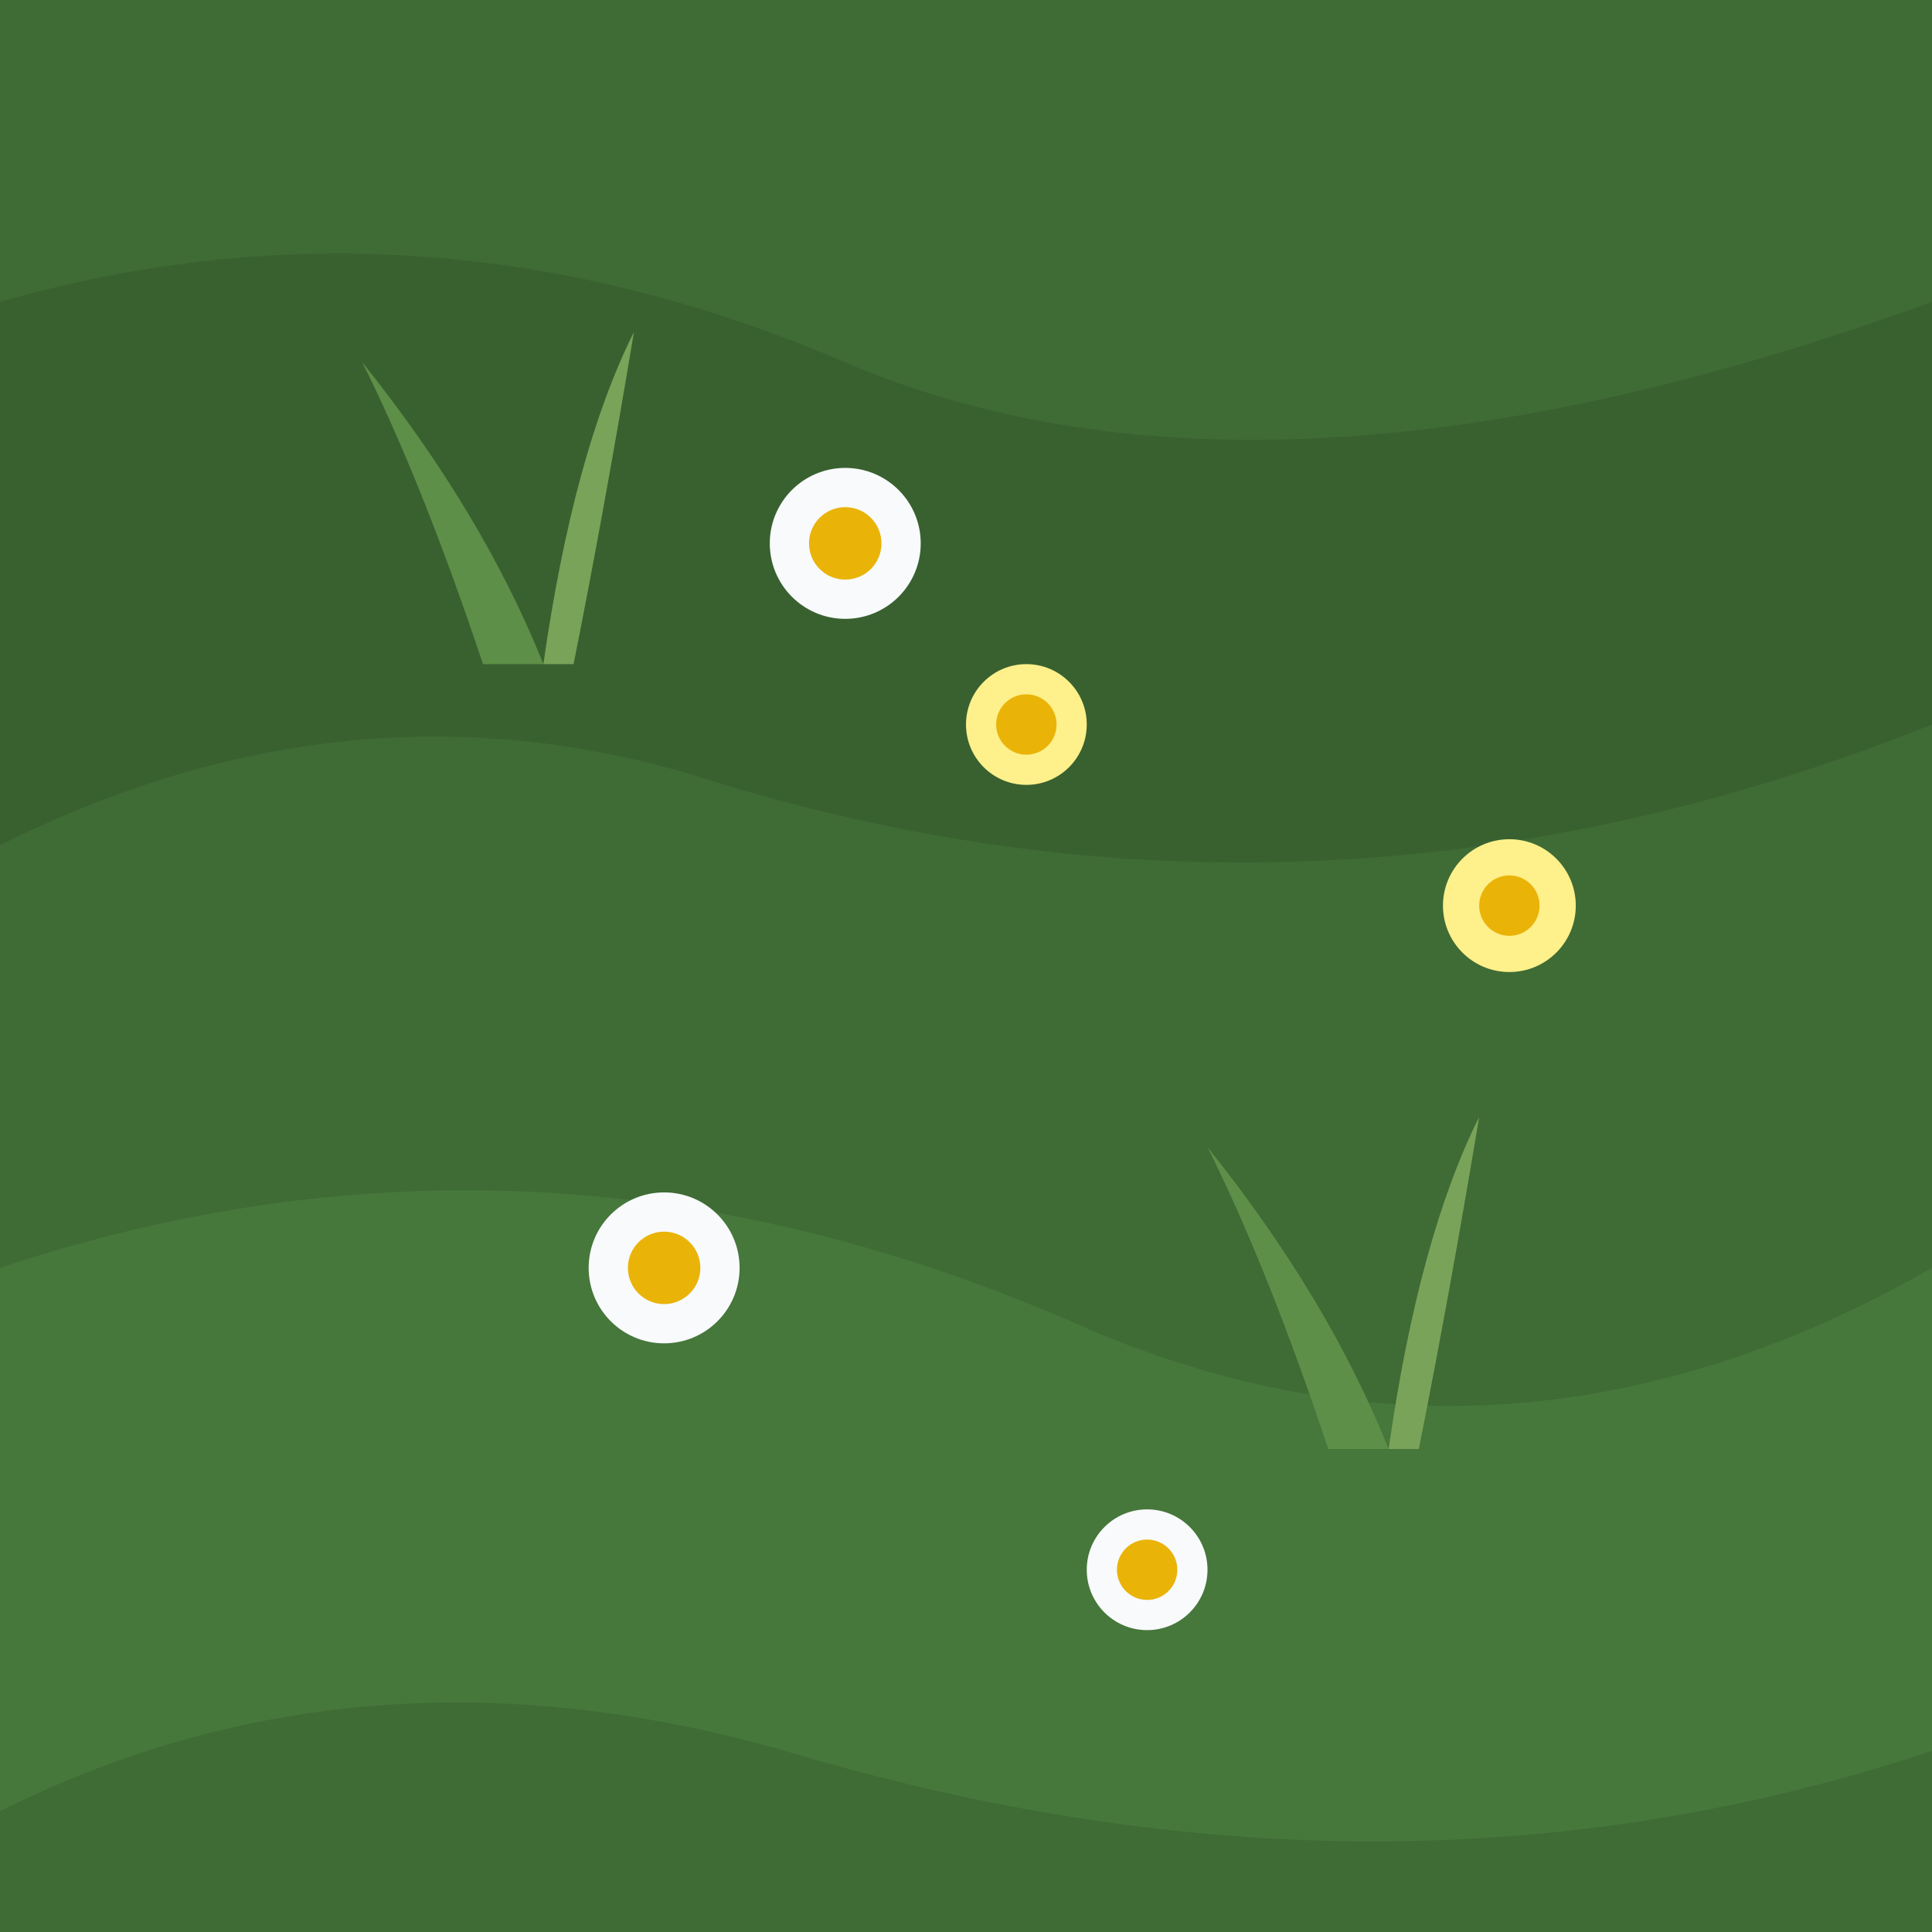
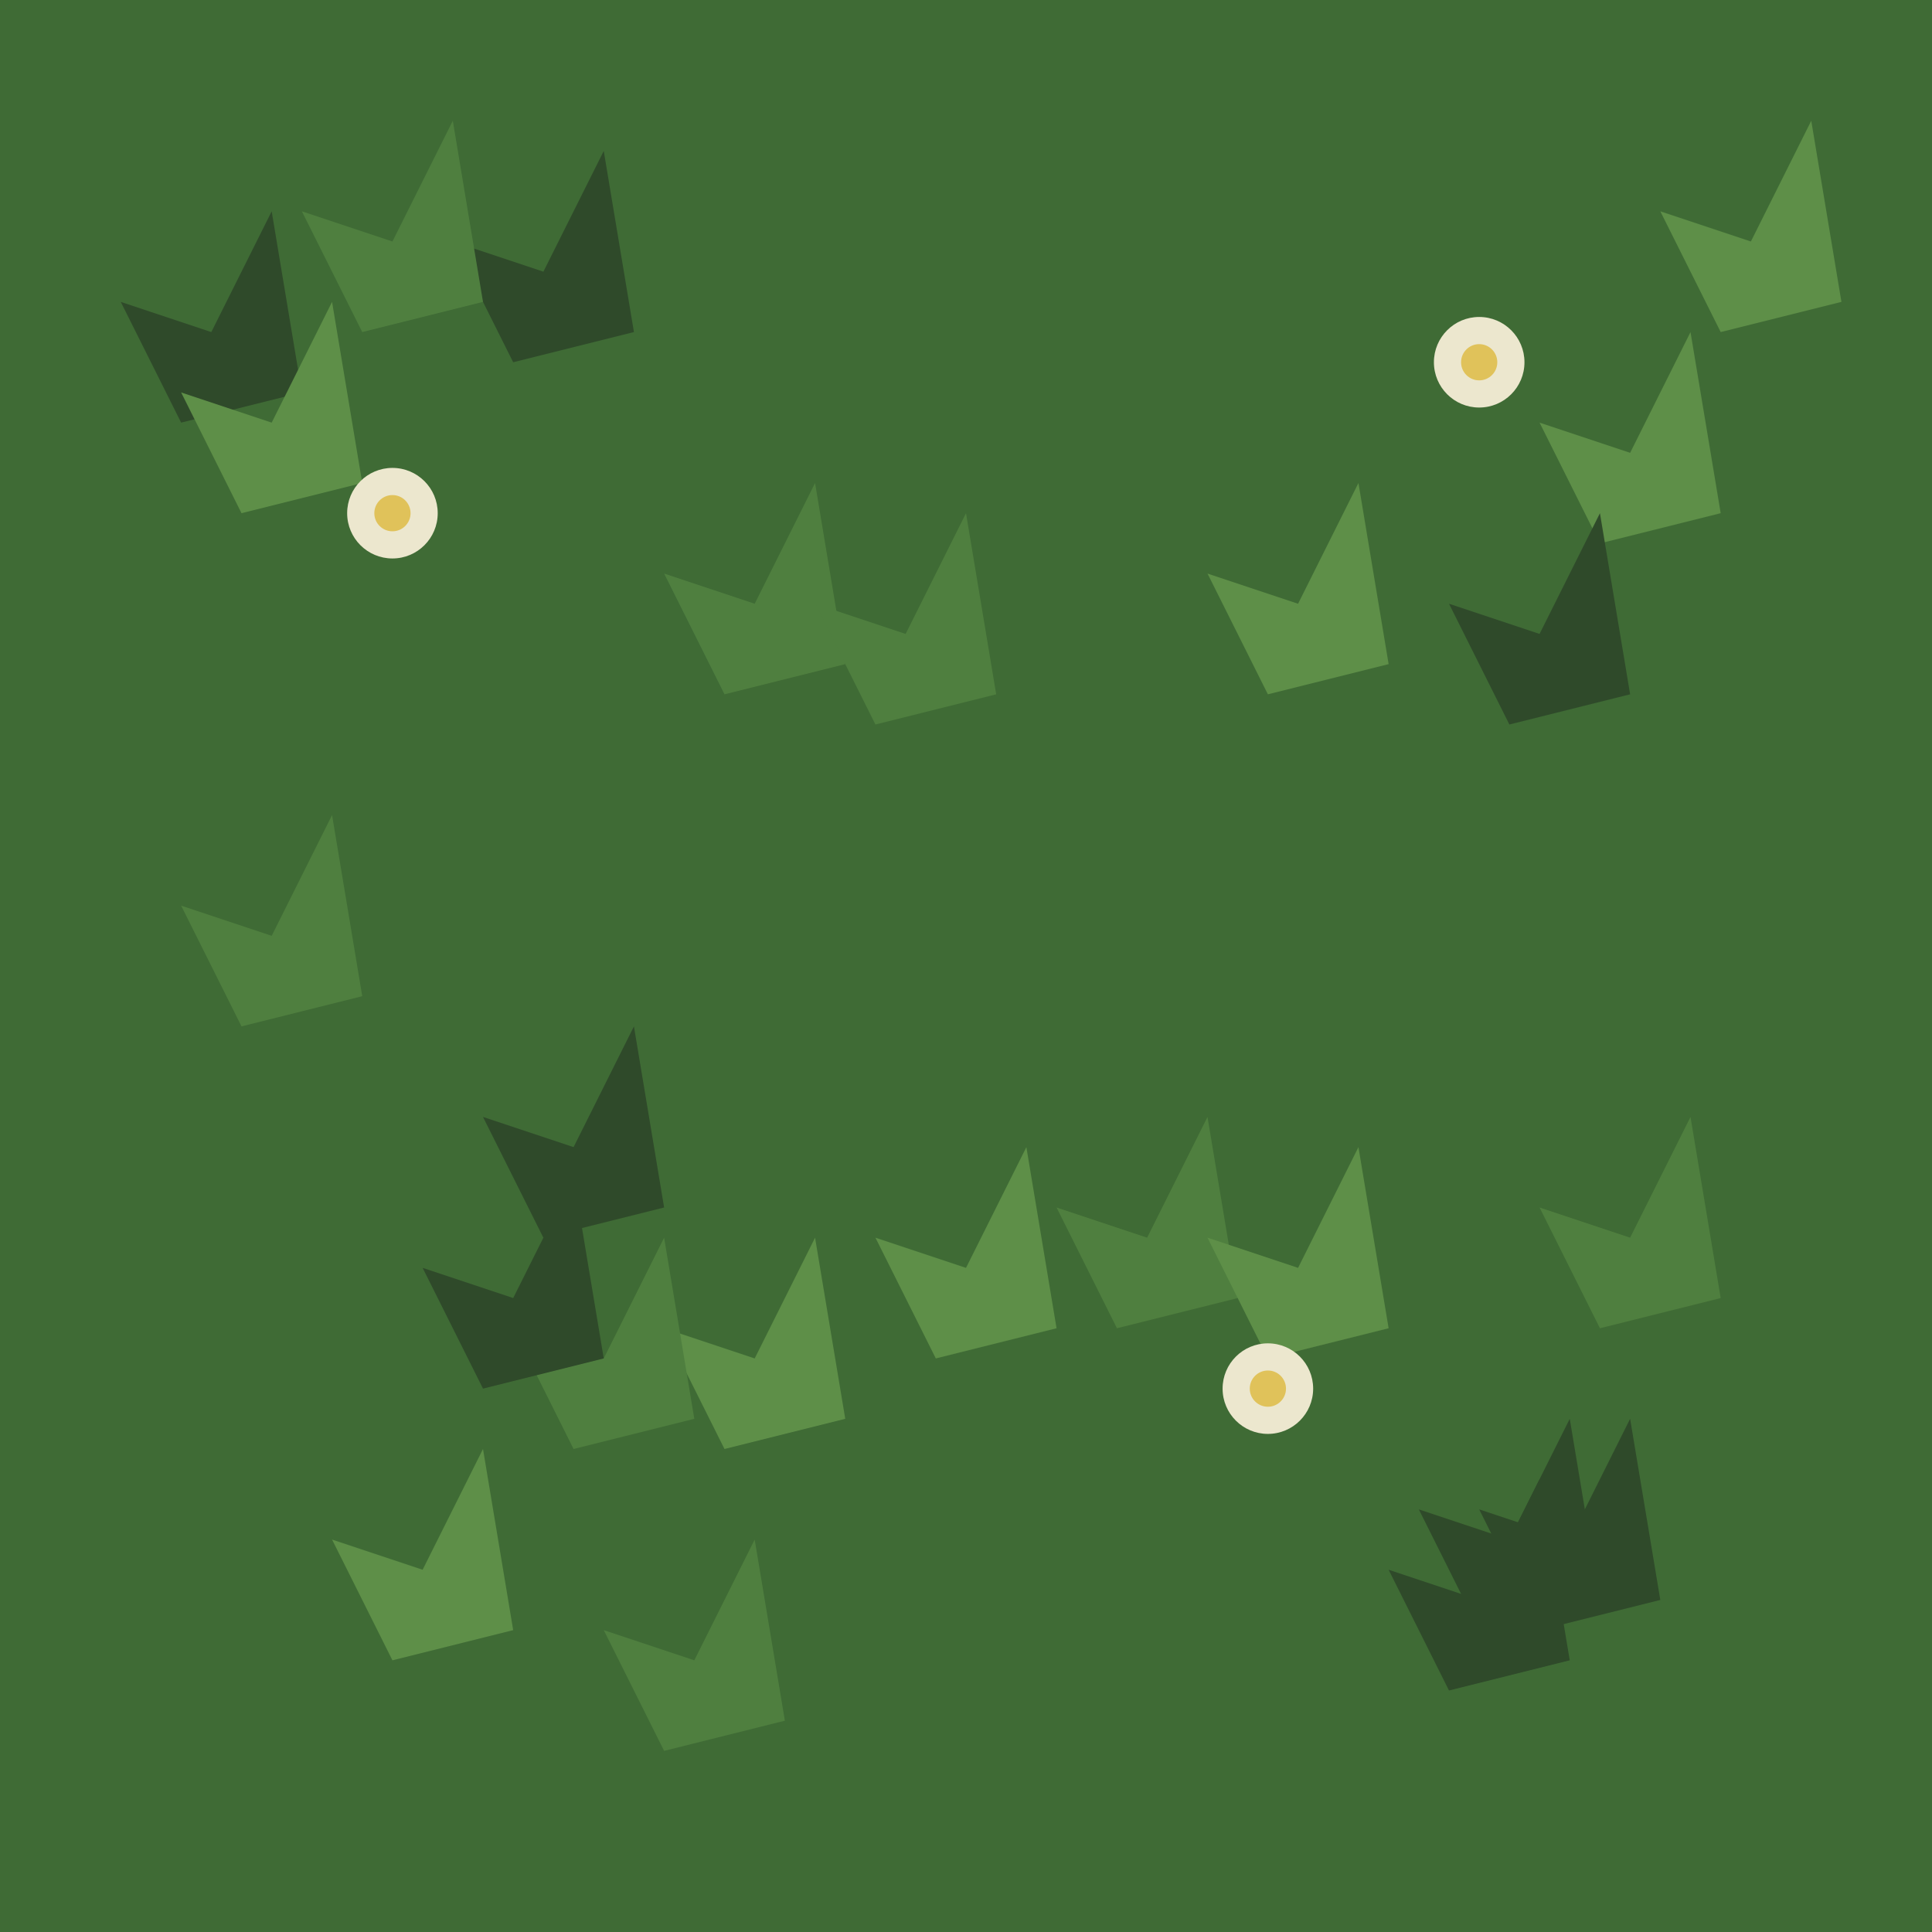
- <svg xmlns="http://www.w3.org/2000/svg" width="64" height="64" viewBox="0 0 64 64">
-   <rect width="64" height="64" fill="#3f6b35" />
-   <path d="M0 10 Q14 6 28 12 Q42 18 64 10 V24 Q44 32 24 26 Q12 22 0 28 Z" fill="#365d2d" opacity="0.7" />
-   <path d="M0 42 Q18 36 36 44 Q50 50 64 42 V58 Q46 64 26 58 Q12 54 0 60 Z" fill="#497c3d" opacity="0.7" />
-   <path d="M16 22 Q14 16 12 12 Q16 17 18 22" fill="#5e8f48" />
-   <path d="M18 22 Q19 15 21 11 Q20 17 19 22" fill="#7aa35a" />
-   <path d="M44 48 Q42 42 40 38 Q44 43 46 48" fill="#5e8f48" />
-   <path d="M46 48 Q47 41 49 37 Q48 43 47 48" fill="#7aa35a" />
-   <circle cx="28" cy="18" r="2.5" fill="#f8fafc" />
-   <circle cx="28" cy="18" r="1.2" fill="#eab308" />
-   <circle cx="34" cy="24" r="2" fill="#fef08a" />
-   <circle cx="34" cy="24" r="1" fill="#eab308" />
-   <circle cx="22" cy="42" r="2.5" fill="#f8fafc" />
-   <circle cx="22" cy="42" r="1.2" fill="#eab308" />
-   <circle cx="50" cy="30" r="2.2" fill="#fef08a" />
-   <circle cx="50" cy="30" r="1" fill="#eab308" />
-   <circle cx="38" cy="52" r="2" fill="#f8fafc" />
-   <circle cx="38" cy="52" r="1" fill="#eab308" />
+ <svg xmlns="http://www.w3.org/2000/svg" version="1.1" width="64" height="64" viewBox="0 0 64 64">
+   <rect x="0" y="0" width="64" height="64" rx="0" fill="#3f6b35" stroke="none" stroke-width="1" />
+   <path d="M17 12 l-2 -4 3 1 2 -4 1 6Z" fill="#2f4a2a" stroke="#0f172a" stroke-width="0" stroke-linejoin="round" stroke-linecap="round" />
+   <path d="M24 23 l-2 -4 3 1 2 -4 1 6Z" fill="#4f7f3f" stroke="#0f172a" stroke-width="0" stroke-linejoin="round" stroke-linecap="round" />
+   <path d="M42 23 l-2 -4 3 1 2 -4 1 6Z" fill="#5e8f48" stroke="#0f172a" stroke-width="0" stroke-linejoin="round" stroke-linecap="round" />
+   <path d="M18 41 l-2 -4 3 1 2 -4 1 6Z" fill="#2f4a2a" stroke="#0f172a" stroke-width="0" stroke-linejoin="round" stroke-linecap="round" />
+   <path d="M29 24 l-2 -4 3 1 2 -4 1 6Z" fill="#4f7f3f" stroke="#0f172a" stroke-width="0" stroke-linejoin="round" stroke-linecap="round" />
+   <path d="M57 11 l-2 -4 3 1 2 -4 1 6Z" fill="#5e8f48" stroke="#0f172a" stroke-width="0" stroke-linejoin="round" stroke-linecap="round" />
+   <path d="M51 54 l-2 -4 3 1 2 -4 1 6Z" fill="#2f4a2a" stroke="#0f172a" stroke-width="0" stroke-linejoin="round" stroke-linecap="round" />
+   <path d="M37 44 l-2 -4 3 1 2 -4 1 6Z" fill="#4f7f3f" stroke="#0f172a" stroke-width="0" stroke-linejoin="round" stroke-linecap="round" />
+   <path d="M53 18 l-2 -4 3 1 2 -4 1 6Z" fill="#5e8f48" stroke="#0f172a" stroke-width="0" stroke-linejoin="round" stroke-linecap="round" />
+   <path d="M50 24 l-2 -4 3 1 2 -4 1 6Z" fill="#2f4a2a" stroke="#0f172a" stroke-width="0" stroke-linejoin="round" stroke-linecap="round" />
+   <path d="M8 34 l-2 -4 3 1 2 -4 1 6Z" fill="#4f7f3f" stroke="#0f172a" stroke-width="0" stroke-linejoin="round" stroke-linecap="round" />
+   <path d="M42 45 l-2 -4 3 1 2 -4 1 6Z" fill="#5e8f48" stroke="#0f172a" stroke-width="0" stroke-linejoin="round" stroke-linecap="round" />
+   <path d="M48 56 l-2 -4 3 1 2 -4 1 6Z" fill="#2f4a2a" stroke="#0f172a" stroke-width="0" stroke-linejoin="round" stroke-linecap="round" />
+   <path d="M22 58 l-2 -4 3 1 2 -4 1 6Z" fill="#4f7f3f" stroke="#0f172a" stroke-width="0" stroke-linejoin="round" stroke-linecap="round" />
+   <path d="M24 48 l-2 -4 3 1 2 -4 1 6Z" fill="#5e8f48" stroke="#0f172a" stroke-width="0" stroke-linejoin="round" stroke-linecap="round" />
+   <path d="M6 14 l-2 -4 3 1 2 -4 1 6Z" fill="#2f4a2a" stroke="#0f172a" stroke-width="0" stroke-linejoin="round" stroke-linecap="round" />
+   <path d="M19 48 l-2 -4 3 1 2 -4 1 6Z" fill="#4f7f3f" stroke="#0f172a" stroke-width="0" stroke-linejoin="round" stroke-linecap="round" />
+   <path d="M31 45 l-2 -4 3 1 2 -4 1 6Z" fill="#5e8f48" stroke="#0f172a" stroke-width="0" stroke-linejoin="round" stroke-linecap="round" />
+   <path d="M16 46 l-2 -4 3 1 2 -4 1 6Z" fill="#2f4a2a" stroke="#0f172a" stroke-width="0" stroke-linejoin="round" stroke-linecap="round" />
+   <path d="M12 11 l-2 -4 3 1 2 -4 1 6Z" fill="#4f7f3f" stroke="#0f172a" stroke-width="0" stroke-linejoin="round" stroke-linecap="round" />
+   <path d="M8 17 l-2 -4 3 1 2 -4 1 6Z" fill="#5e8f48" stroke="#0f172a" stroke-width="0" stroke-linejoin="round" stroke-linecap="round" />
+   <path d="M49 54 l-2 -4 3 1 2 -4 1 6Z" fill="#2f4a2a" stroke="#0f172a" stroke-width="0" stroke-linejoin="round" stroke-linecap="round" />
+   <path d="M53 44 l-2 -4 3 1 2 -4 1 6Z" fill="#4f7f3f" stroke="#0f172a" stroke-width="0" stroke-linejoin="round" stroke-linecap="round" />
+   <path d="M13 55 l-2 -4 3 1 2 -4 1 6Z" fill="#5e8f48" stroke="#0f172a" stroke-width="0" stroke-linejoin="round" stroke-linecap="round" />
+   <circle cx="13" cy="17" r="1.5" fill="#ece7ce" stroke="none" stroke-width="1" />
+   <circle cx="13" cy="17" r="0.6" fill="#e0c25a" stroke="none" stroke-width="1" />
+   <circle cx="42" cy="46" r="1.5" fill="#ece7ce" stroke="none" stroke-width="1" />
+   <circle cx="42" cy="46" r="0.6" fill="#e0c25a" stroke="none" stroke-width="1" />
+   <circle cx="49" cy="12" r="1.5" fill="#ece7ce" stroke="none" stroke-width="1" />
+   <circle cx="49" cy="12" r="0.6" fill="#e0c25a" stroke="none" stroke-width="1" />
</svg>
